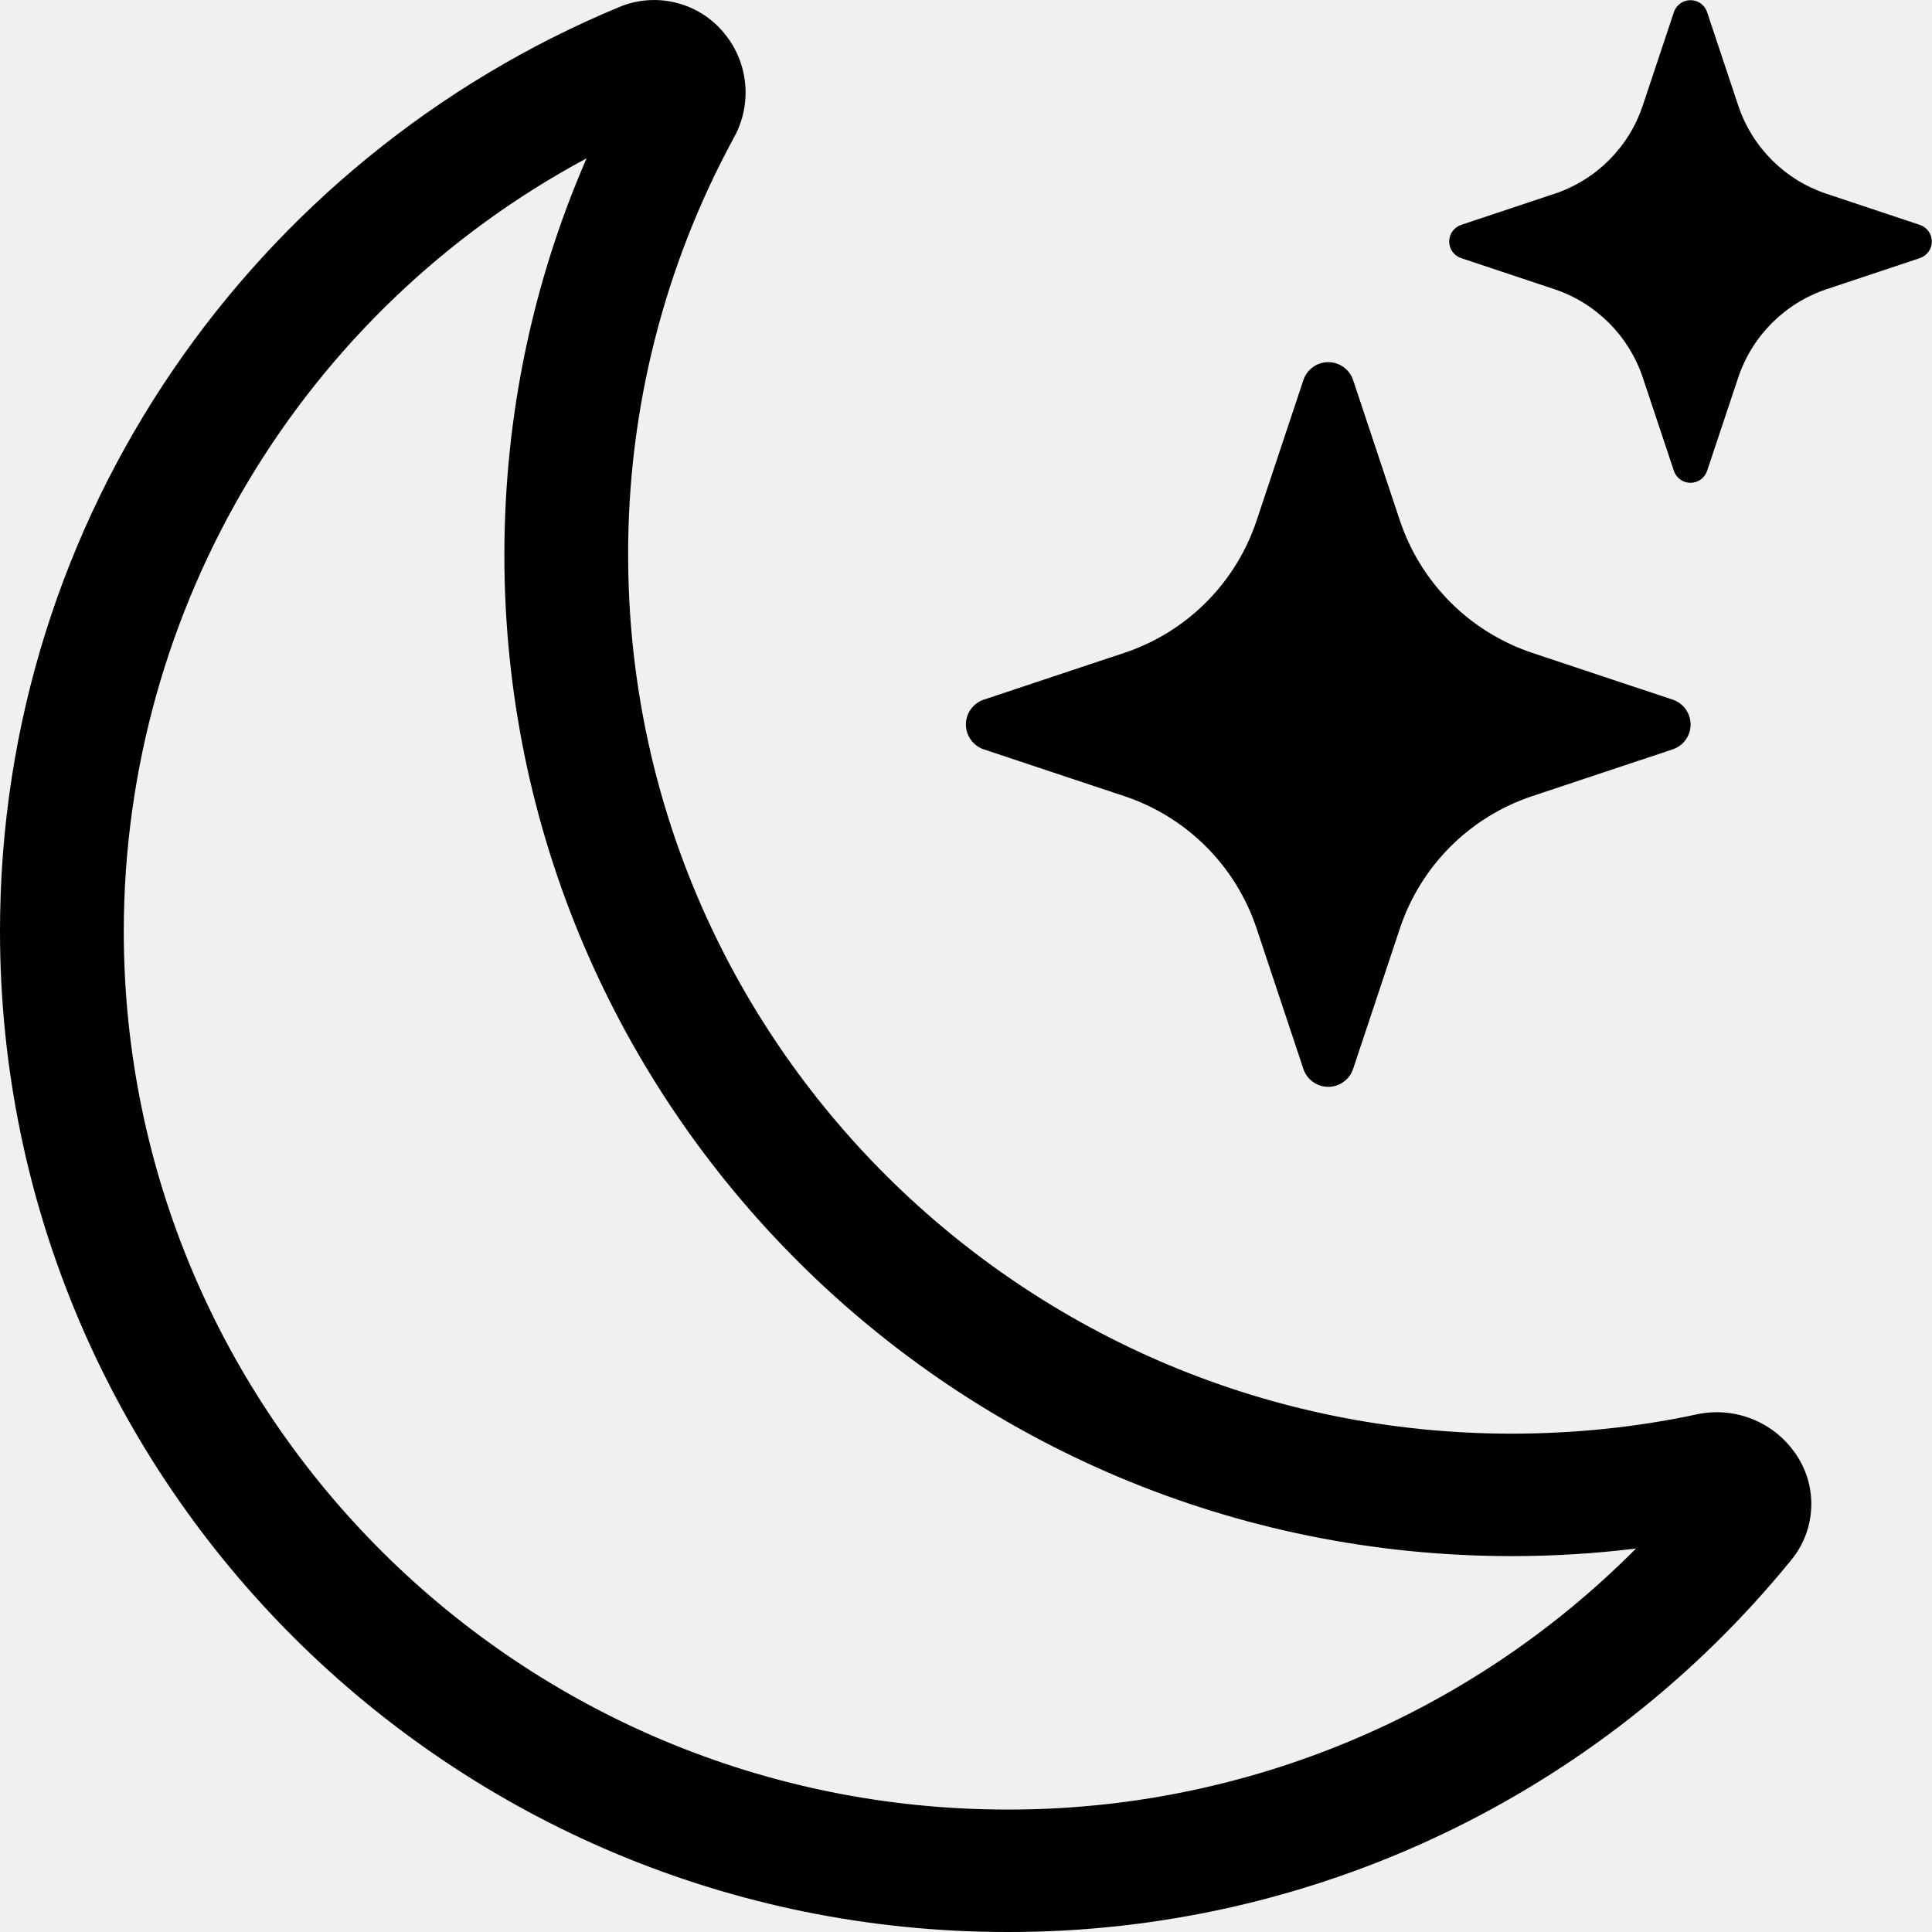
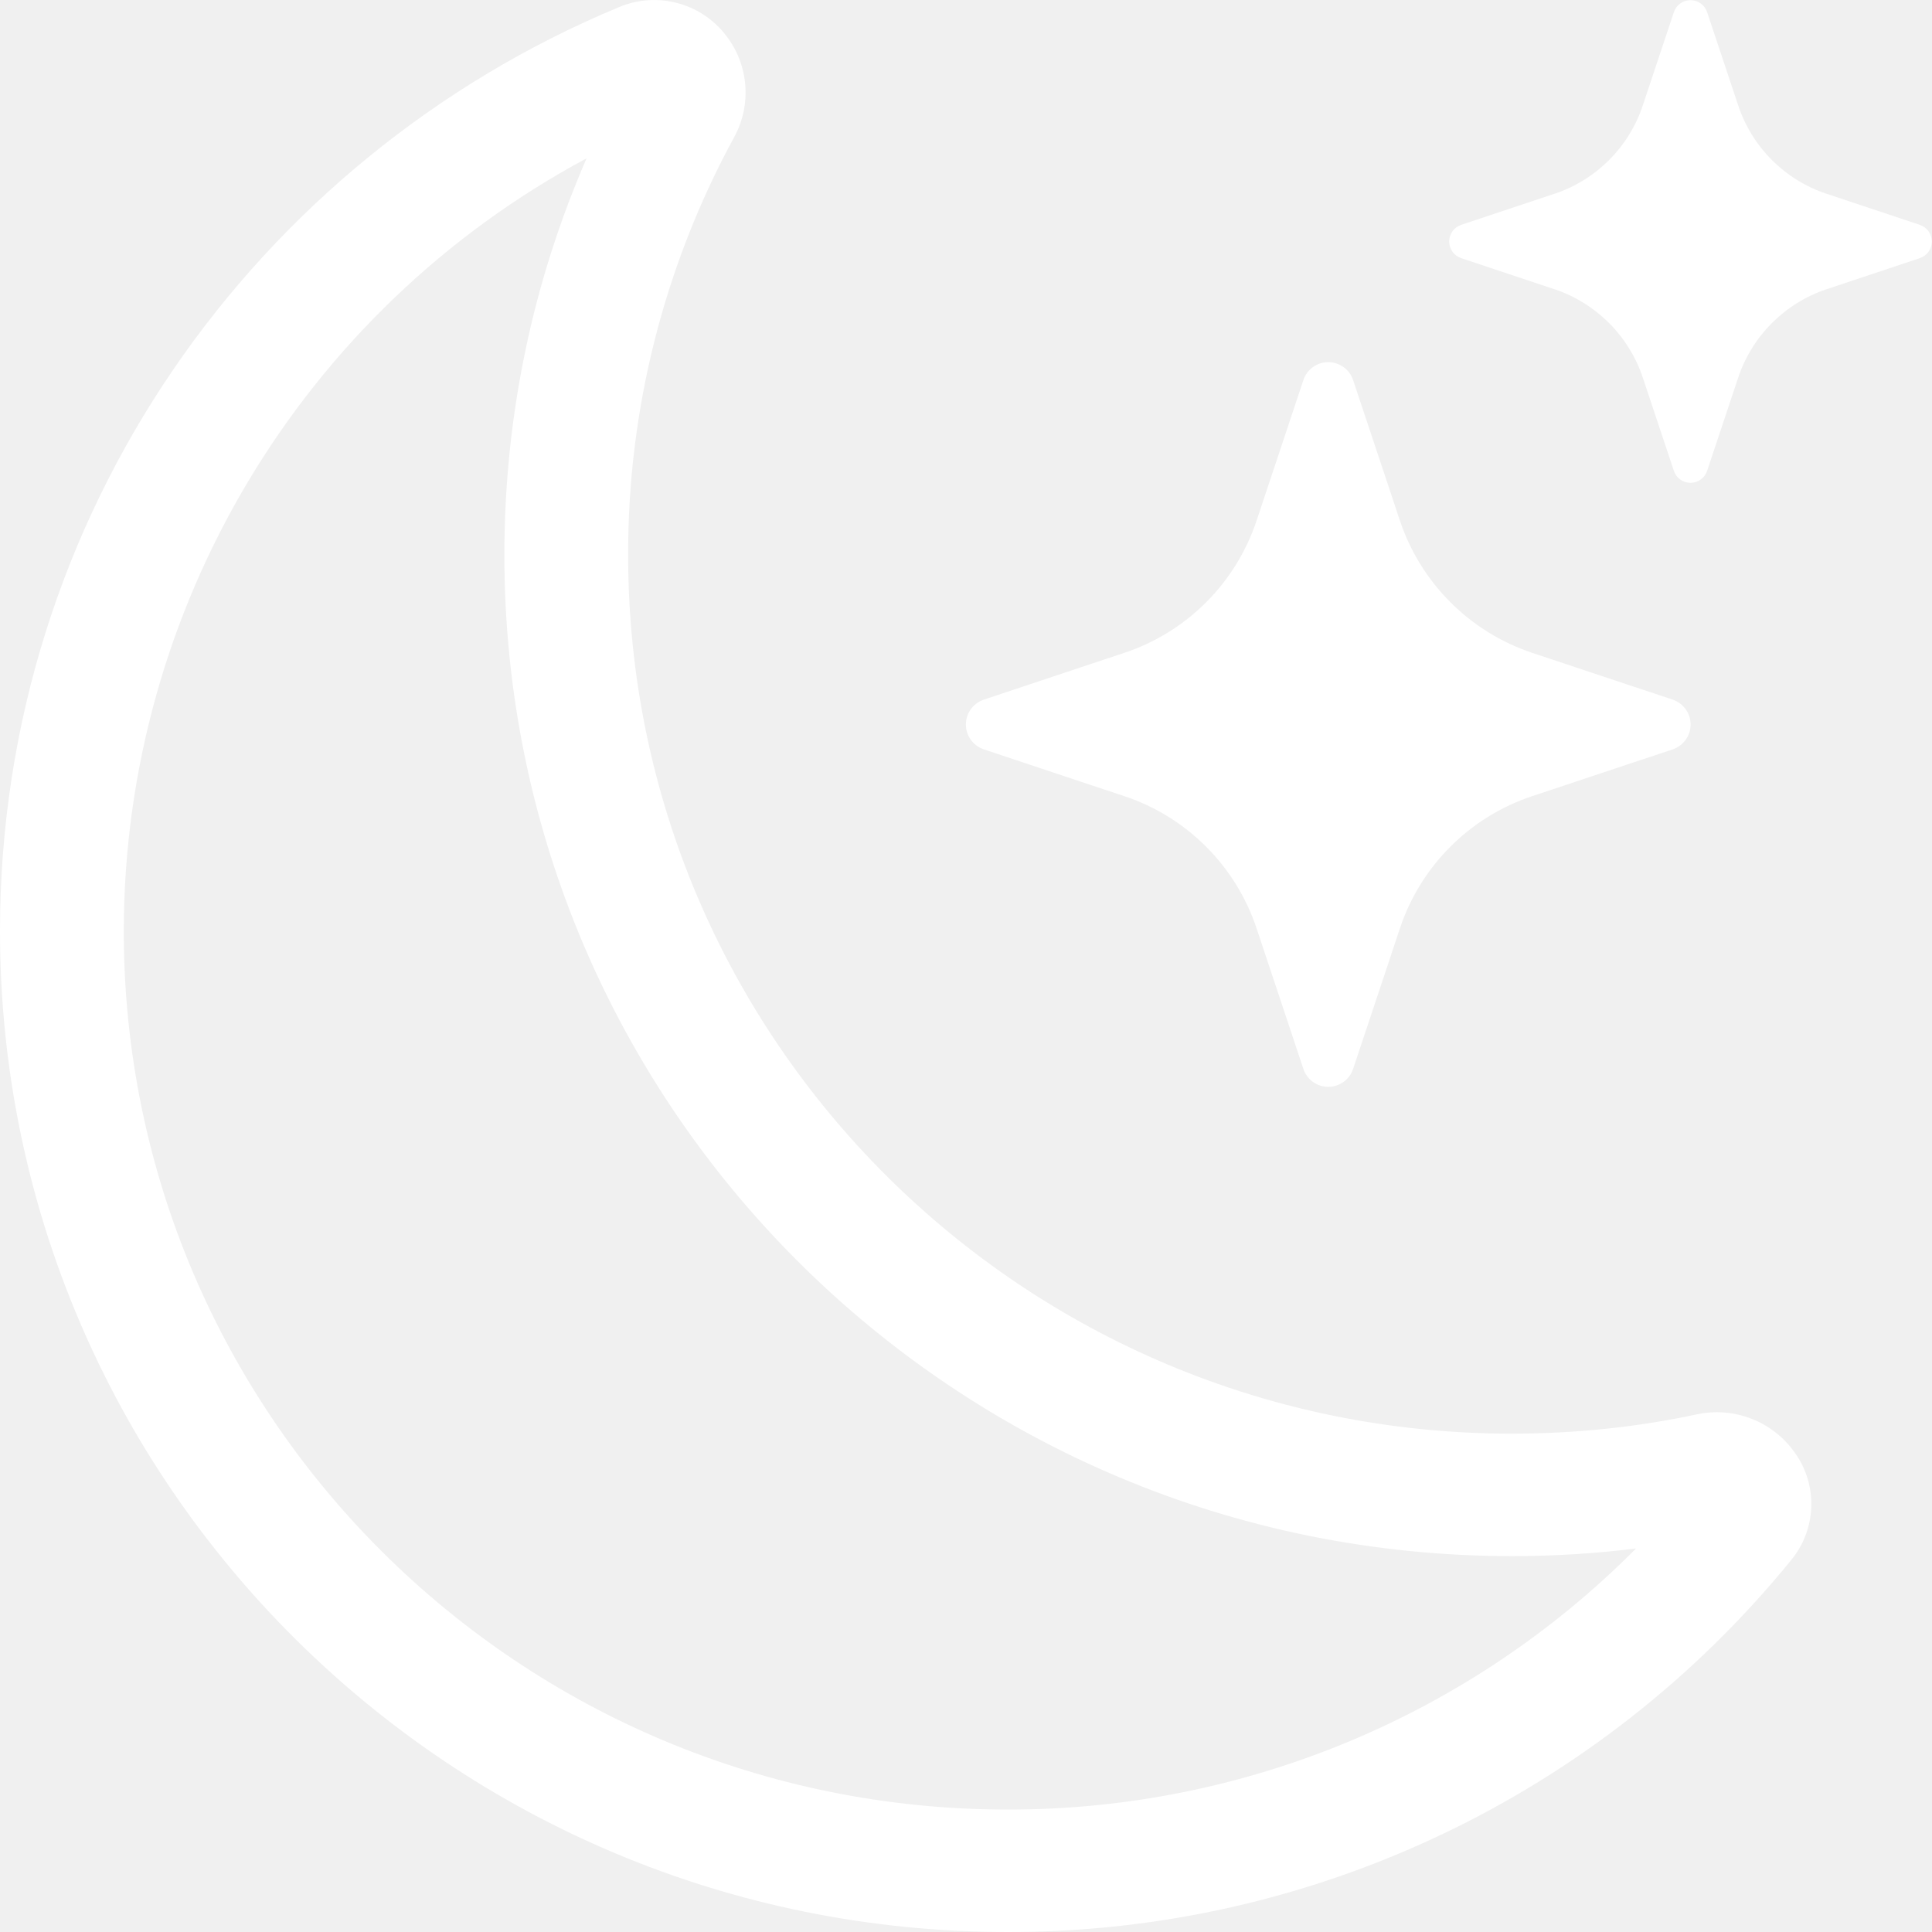
- <svg xmlns="http://www.w3.org/2000/svg" width="16" height="16" fill="currentColor" class="bi bi-moon-stars" viewBox="0 0 16 16">
+ <svg xmlns="http://www.w3.org/2000/svg" width="16" height="16" fill="white" class="bi bi-moon-stars" viewBox="0 0 16 16">
  <path d="M6 .278a.77.77 0 0 1 .08.858 7.2 7.2 0 0 0-.878 3.46c0 4.021 3.278 7.277 7.318 7.277q.792-.001 1.533-.16a.79.79 0 0 1 .81.316.73.73 0 0 1-.031.893A8.35 8.35 0 0 1 8.344 16C3.734 16 0 12.286 0 7.71 0 4.266 2.114 1.312 5.124.06A.75.75 0 0 1 6 .278M4.858 1.311A7.27 7.27 0 0 0 1.025 7.71c0 4.02 3.279 7.276 7.319 7.276a7.32 7.32 0 0 0 5.205-2.162q-.506.063-1.029.063c-4.61 0-8.343-3.714-8.343-8.29 0-1.167.242-2.278.681-3.286" />
  <path d="M10.794 3.148a.217.217 0 0 1 .412 0l.387 1.162c.173.518.579.924 1.097 1.097l1.162.387a.217.217 0 0 1 0 .412l-1.162.387a1.73 1.73 0 0 0-1.097 1.097l-.387 1.162a.217.217 0 0 1-.412 0l-.387-1.162A1.73 1.73 0 0 0 9.31 6.593l-1.162-.387a.217.217 0 0 1 0-.412l1.162-.387a1.73 1.73 0 0 0 1.097-1.097zM13.863.099a.145.145 0 0 1 .274 0l.258.774c.115.346.386.617.732.732l.774.258a.145.145 0 0 1 0 .274l-.774.258a1.16 1.16 0 0 0-.732.732l-.258.774a.145.145 0 0 1-.274 0l-.258-.774a1.16 1.16 0 0 0-.732-.732l-.774-.258a.145.145 0 0 1 0-.274l.774-.258c.346-.115.617-.386.732-.732z" />
</svg>
